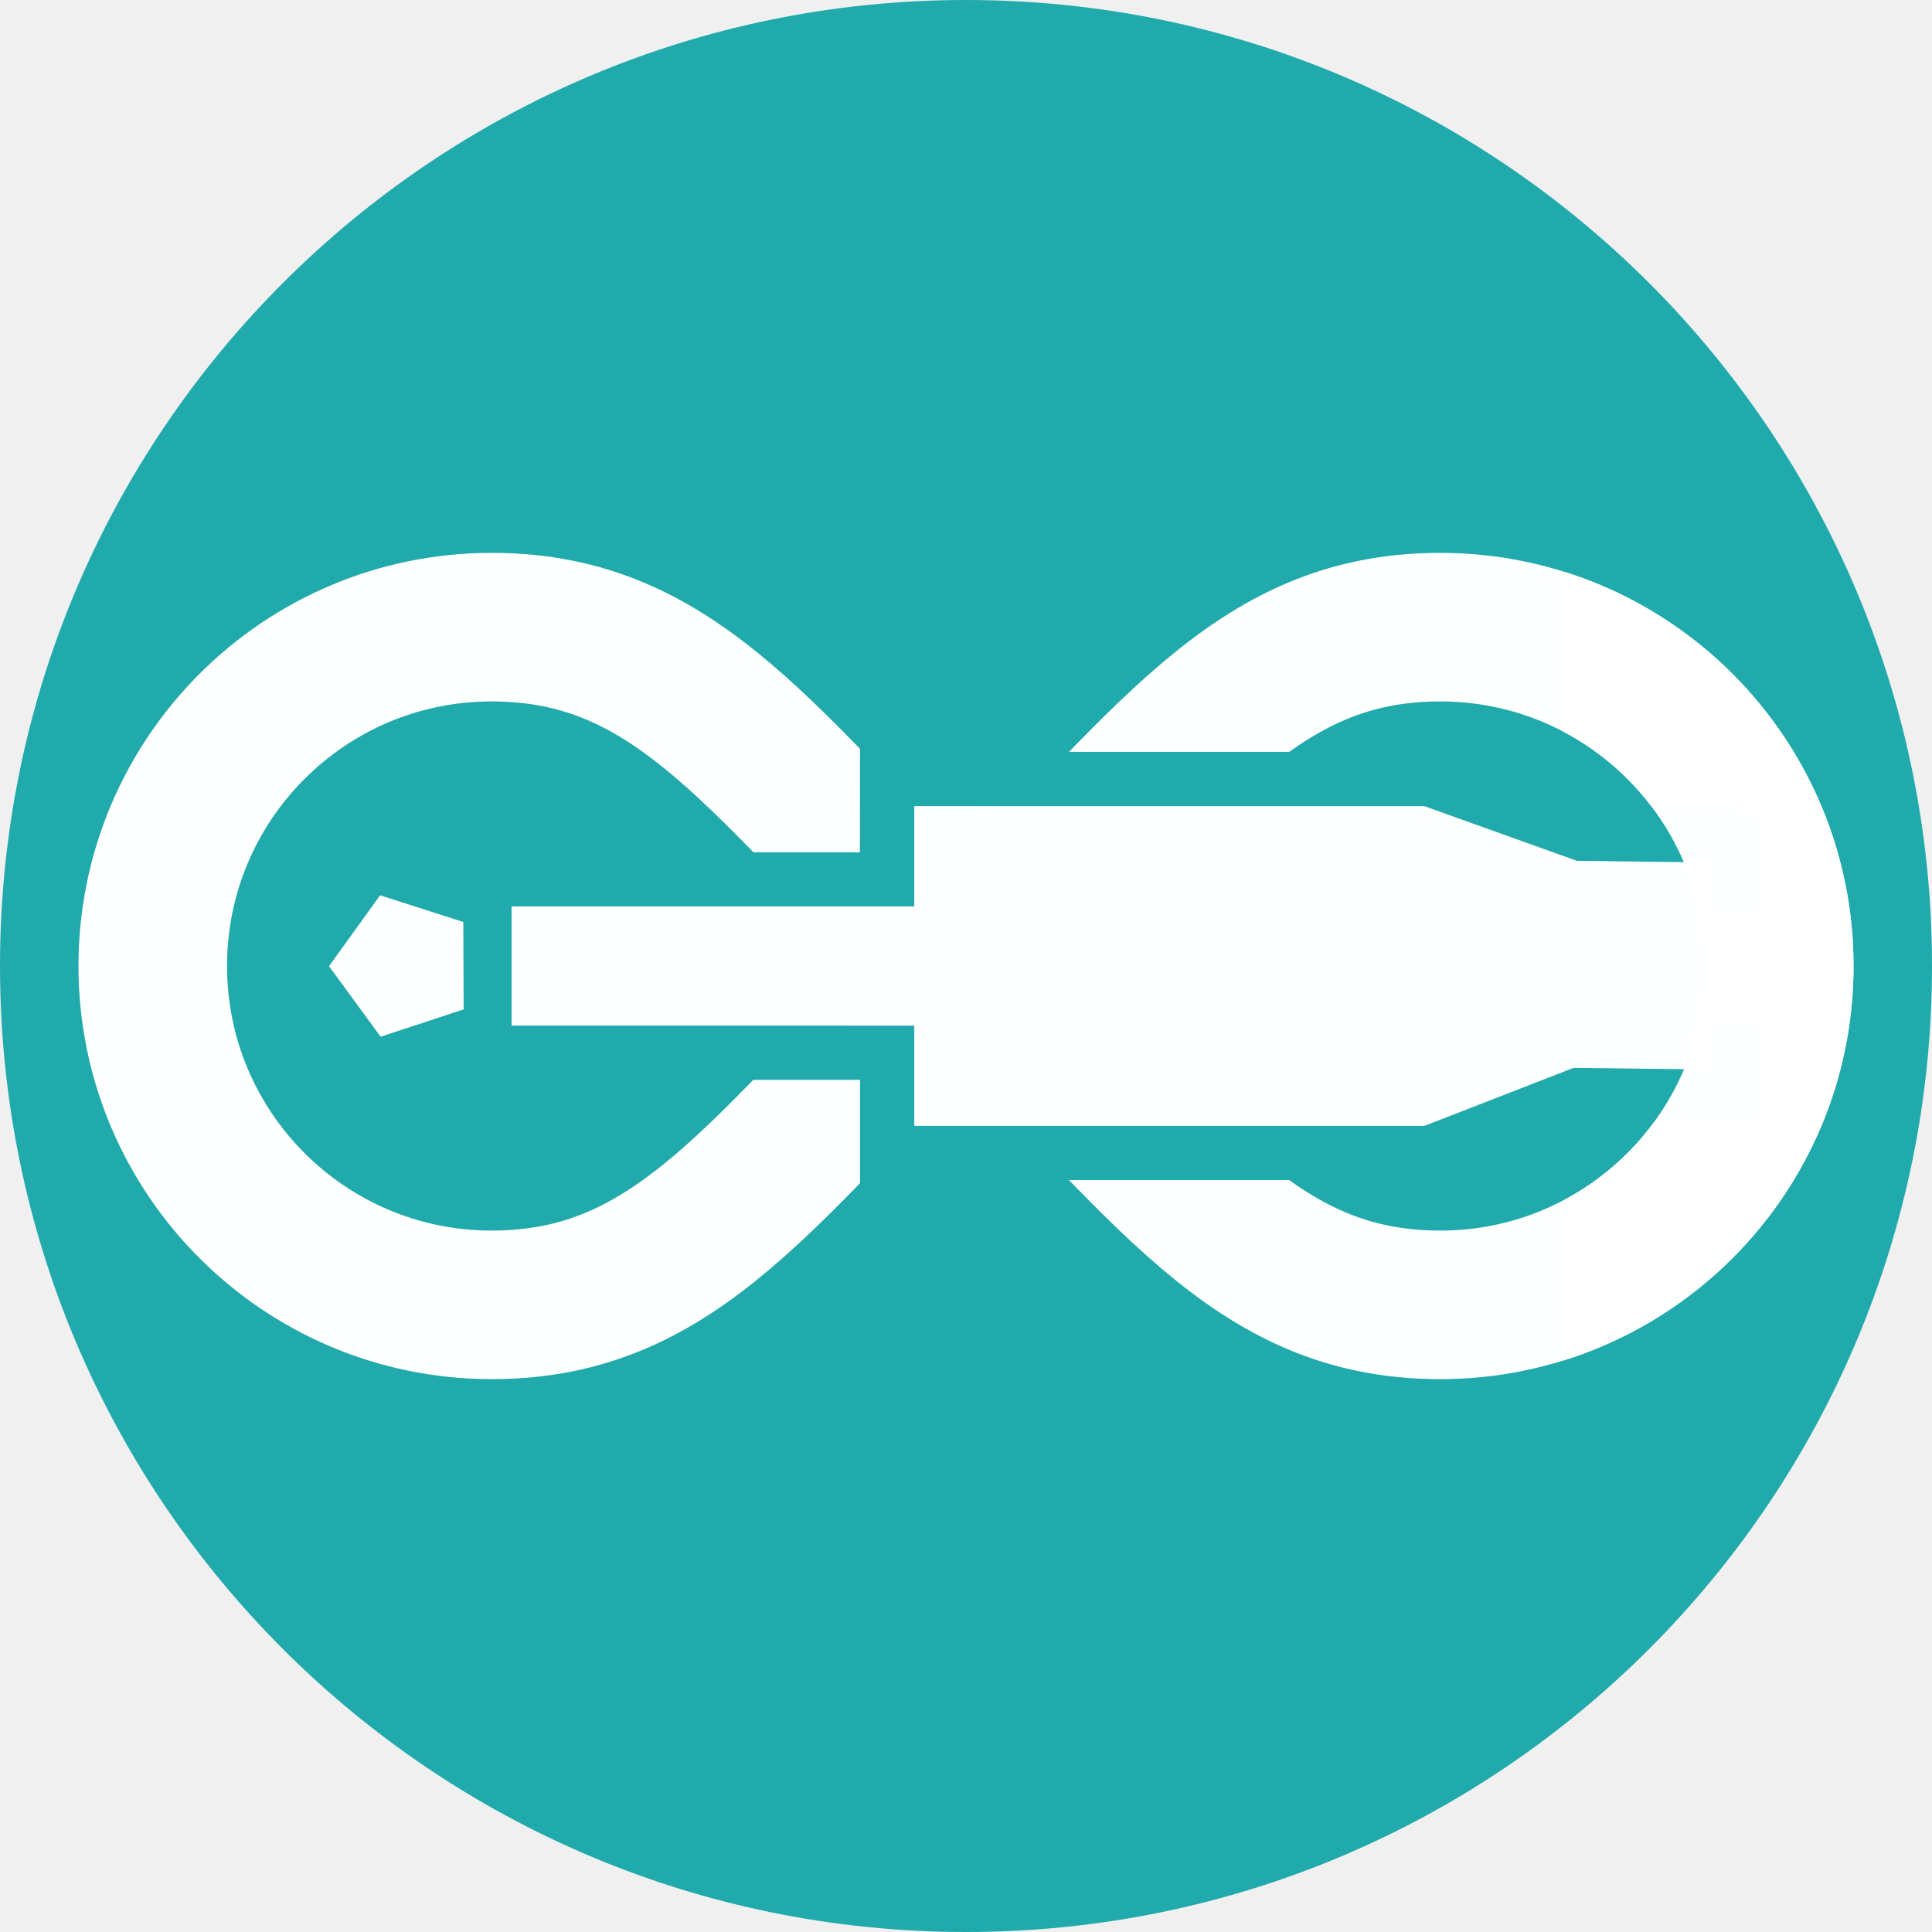
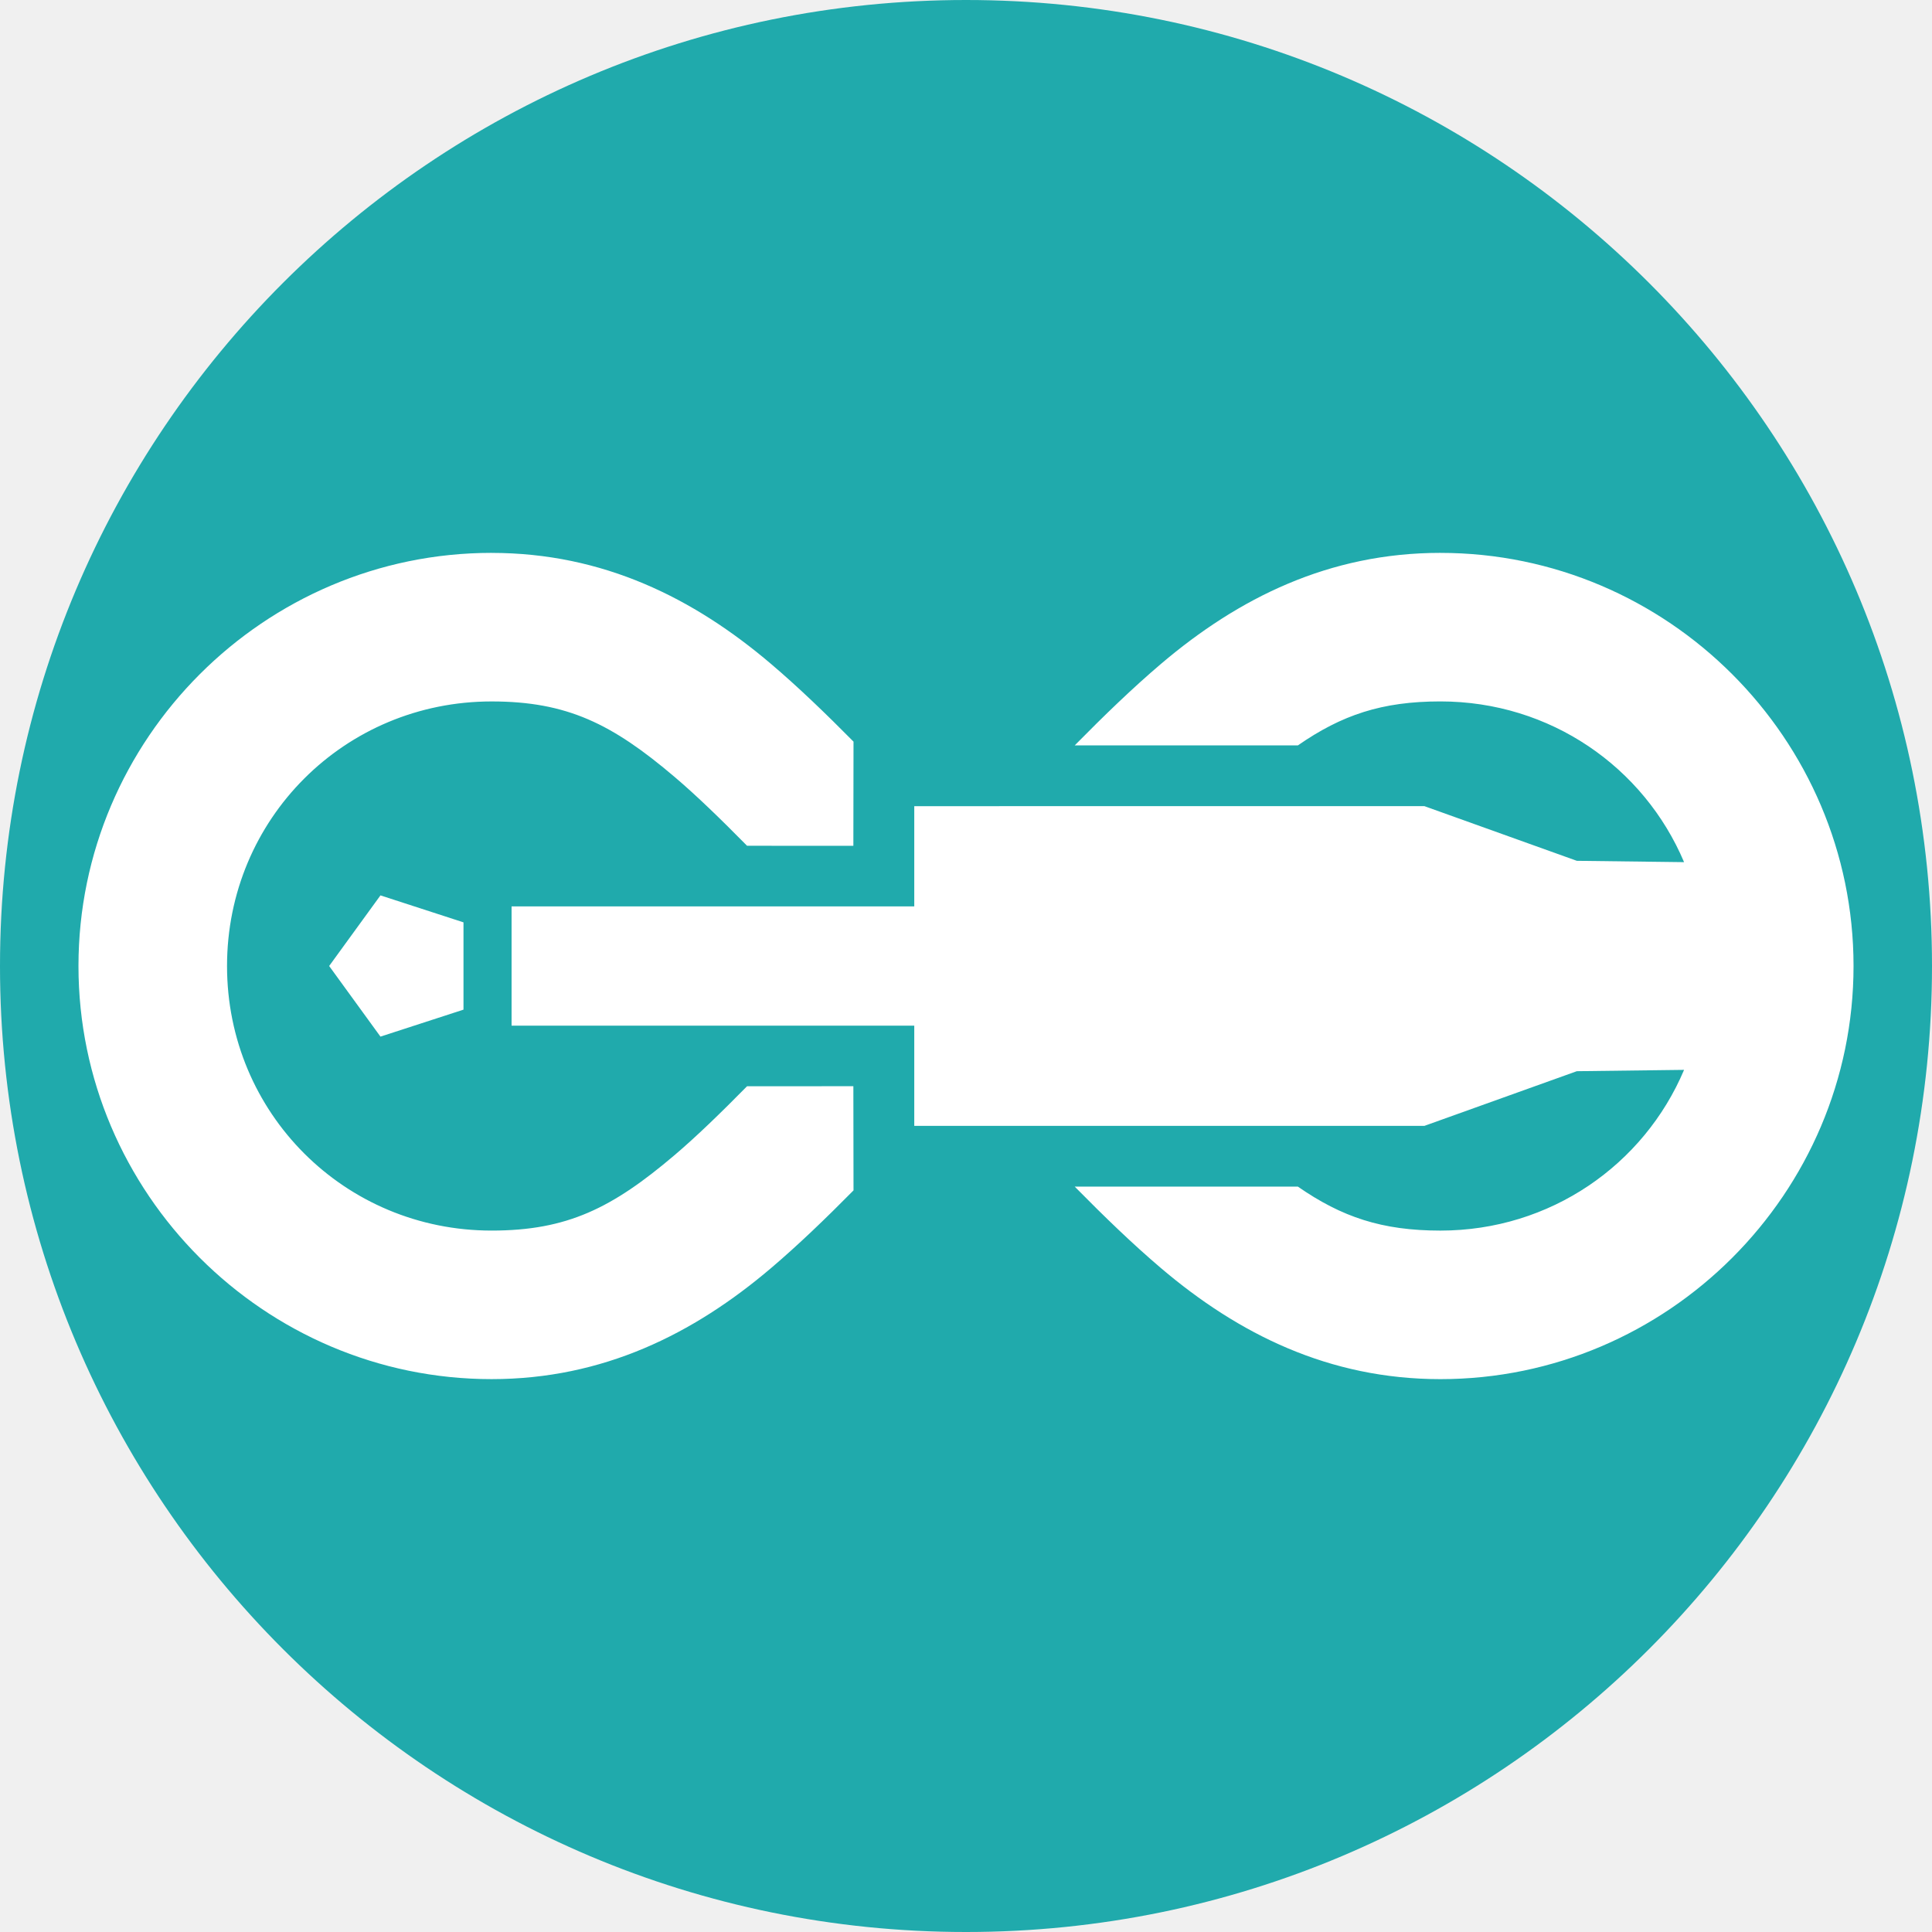
<svg xmlns="http://www.w3.org/2000/svg" id="svg8" version="1.1" viewBox="0 0 150.854 150.854" height="150.854mm" width="150.854mm">
  <defs id="defs2">
    <clipPath clipPathUnits="userSpaceOnUse" id="clipPath980">
      <rect style="opacity:0.997;fill:#ffffff;fill-opacity:1;stroke:none;stroke-width:6;stroke-miterlimit:4;stroke-dasharray:none;stroke-opacity:1" id="rect982" width="44.634" height="93.277" x="115.46" y="-14.165" />
    </clipPath>
    <clipPath clipPathUnits="userSpaceOnUse" id="clipPath874">
-       <path id="path876" style="display:none;opacity:0.996;fill:#ac2075;fill-opacity:1;stroke:none;stroke-width:4.106;stroke-miterlimit:4;stroke-dasharray:none;stroke-opacity:0.464" d="m 60.506,22.873 -31.438,-0.014 -0.796,0.602 -6.87,-2.202 -7.584,10.518 7.674,10.477 7.982,-2.613 2.694,1 h 28.349 l 9e-5,7.824 v 1.417 l 1.609,-1.417 h 43.257 l 11.629,-4.512 14.217,0.162 -0.031,-4.188 -0.129,-16.227 -0.031,-4.174 -14.52,-0.469 -12.101,-4.024 H 82.467 62.067 l -1.55,-1.136 v 1.136 l -0.006,3.919 z" />
-       <path id="lpe_path-effect878" style="opacity:0.996;fill:#ac2075;fill-opacity:1;stroke:none;stroke-width:4.106;stroke-miterlimit:4;stroke-dasharray:none;stroke-opacity:0.464" class="powerclip" d="M -5.508,-5.508 H 143.092 V 69.008 H -5.508 Z m 66.014,28.381 -31.438,-0.014 -0.796,0.602 -6.87,-2.202 -7.584,10.518 7.674,10.477 7.982,-2.613 2.694,1 h 28.349 l 9e-5,7.824 v 1.417 l 1.609,-1.417 h 43.257 l 11.629,-4.512 14.217,0.162 -0.031,-4.188 -0.129,-16.227 -0.031,-4.174 -14.52,-0.469 -12.101,-4.024 H 82.467 62.067 l -1.55,-1.136 v 1.136 l -0.006,3.919 z" />
+       <path id="path876" style="display:block;opacity:0.996;fill:#ac2075;fill-opacity:1;stroke:none;stroke-width:4.106;stroke-miterlimit:4;stroke-dasharray:none;stroke-opacity:0.464" d="m 60.506,22.873 -31.438,-0.014 -0.796,0.602 -6.87,-2.202 -7.584,10.518 7.674,10.477 7.982,-2.613 2.694,1 h 28.349 l 9e-5,7.824 v 1.417 l 1.609,-1.417 h 43.257 l 11.629,-4.512 14.217,0.162 -0.031,-4.188 -0.129,-16.227 -0.031,-4.174 -14.52,-0.469 -12.101,-4.024 H 82.467 62.067 l -1.55,-1.136 v 1.136 l -0.006,3.919 z" />
    </clipPath>
  </defs>
-   <g id="layer1" transform="translate(6.635414,43.67708)">
-     <circle r="75.427" cy="31.75" cx="68.792" id="path839" style="opacity:0.995;fill:#20aaac;fill-opacity:1;stroke-width:4.665;stroke-linecap:round;stroke-linejoin:round" />
-     <path d="m 105.833,5.292 c 14.613,0 26.458,11.846 26.458,26.458 0,14.613 -11.846,26.458 -26.458,26.458 C 91.221,58.208 84.667,47.625 68.792,31.75 84.667,15.875 91.221,5.292 105.833,5.292 Z m -74.083,0 C 17.137,5.292 5.292,17.137 5.292,31.75 5.292,46.363 17.137,58.208 31.75,58.208 46.363,58.208 52.917,47.625 68.792,31.75 52.917,15.875 46.363,5.292 31.75,5.292 Z" style="opacity:0.996;fill:none;fill-opacity:1;stroke:#ffffff;stroke-width:11.6;stroke-miterlimit:4;stroke-dasharray:none;stroke-opacity:1" id="path876-7" clip-path="url(#clipPath874)" />
-     <path id="rect940" style="opacity:0.996;fill:#ffffff;fill-opacity:1;stroke:none;stroke-width:4.106;stroke-miterlimit:4;stroke-dasharray:none;stroke-opacity:0.464" d="m 64.753,19.269 v 7.825 H 33.311 v 9.312 l 31.442,3.54e-4 v 7.825 H 104.589 l 11.64,-4.527 10.735,0.129 -0.032,-3.922 7.451,-0.401 0.134,-7.253 -7.651,-0.668 -0.032,-3.922 -10.347,-0.129 -11.899,-4.268 z m -41.709,6.961 -3.99,5.535 4.031,5.505 6.482,-2.133 -0.026,-6.824 z" />
-     <path id="path876-7-0" style="opacity:0.996;fill:none;fill-opacity:1;stroke:#ffffff;stroke-width:11.6;stroke-miterlimit:4;stroke-dasharray:none;stroke-opacity:1" d="m 105.833,5.292 c 14.613,0 26.458,11.846 26.458,26.458 0,14.613 -11.846,26.458 -26.458,26.458 C 91.221,58.208 84.667,47.625 68.792,31.75 84.667,15.875 91.221,5.292 105.833,5.292 Z m -74.083,0 C 17.137,5.292 5.292,17.137 5.292,31.75 c 0,14.613 11.846,26.458 26.458,26.458 C 46.363,58.208 52.917,47.625 68.792,31.75 52.917,15.875 46.363,5.292 31.75,5.292 Z" clip-path="url(#clipPath980)" />
-   </g>
+   <path id="path839" style="fill:#20aaac;fill-opacity:1;stroke-width:4.665;stroke-linecap:round;stroke-linejoin:round" d="M 75.427,0 C 33.77,4.5298706e-5 8.7674891e-5,33.77 0,75.427 -1.987308e-4,117.084 33.77,150.854 75.427,150.854 117.084,150.854 150.854,117.084 150.854,75.427 150.854,33.77 117.084,4.3837455e-5 75.427,0 Z" />
+   <path id="path1" style="color:#000000;fill:#ffffff;stroke:none;stroke-width:0;stroke-dasharray:none;fill-opacity:1" d="m 38.385,43.169 c -17.747,0 -32.258,14.511 -32.258,32.258 0,17.747 14.511,32.258 32.258,32.258 8.706,0 15.772,-3.532 21.803,-8.656 2.133,-1.812 4.264,-3.864 6.456,-6.081 l -0.012,-8.135 -8.301,0.004 c -2.057,2.087 -3.946,3.92 -5.655,5.373 -4.868,4.137 -8.385,5.896 -14.291,5.896 -11.478,0 -20.658,-9.18 -20.658,-20.658 0,-11.478 9.18,-20.658 20.658,-20.658 5.906,0 9.422,1.76 14.291,5.896 1.71,1.453 3.599,3.286 5.655,5.373 l 8.301,0.004 0.012,-8.135 c -2.193,-2.217 -4.324,-4.269 -6.456,-6.081 -6.03,-5.124 -13.096,-8.656 -21.803,-8.656 z m 74.083,0 c -8.706,1.41e-4 -15.772,3.533 -21.802,8.656 -2.228,1.893 -4.454,4.045 -6.752,6.378 h 17.425 c 3.432,-2.381 6.57,-3.435 11.129,-3.435 h 5.3e-4 c 8.594,0 15.898,5.146 19.027,12.55 l -8.374,-0.104 -11.899,-4.268 -39.835,5.3e-4 v 7.825 h -31.443 v 9.312 h 31.443 v 7.825 l 39.835,5.29e-4 11.899,-4.268 8.374,-0.104 c -3.129,7.403 -10.434,12.55 -19.027,12.55 h -5.3e-4 c -4.558,-8.2e-5 -7.696,-1.054 -11.129,-3.435 H 83.915 c 2.298,2.333 4.523,4.485 6.752,6.378 6.03,5.124 13.096,8.656 21.802,8.656 h 5.3e-4 c 17.747,0 32.258,-14.511 32.258,-32.258 -1e-5,-17.747 -14.511,-32.258 -32.258,-32.258 z m -82.761,26.744 -4.006,5.514 4.006,5.514 6.483,-2.106 v -6.816 z" />
</svg>
